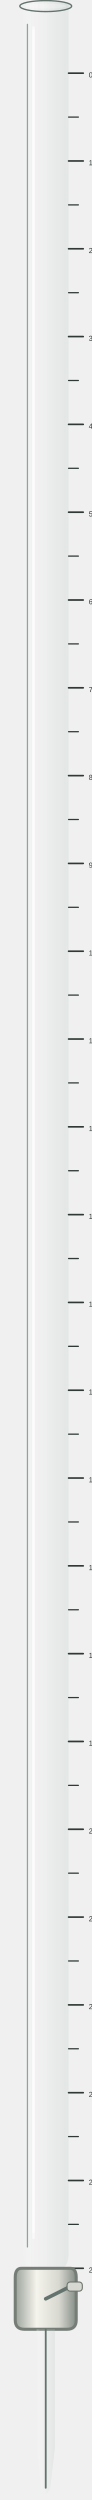
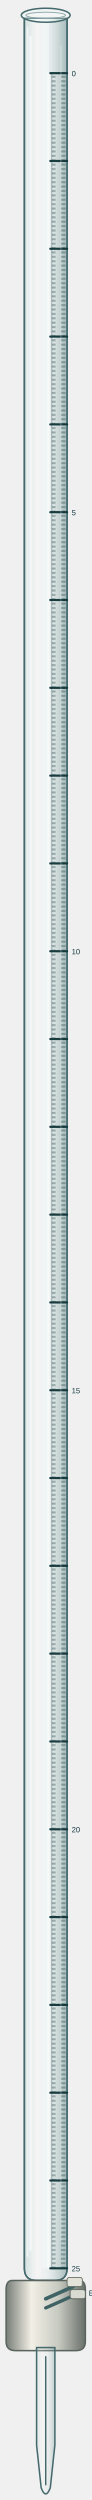
- <svg xmlns="http://www.w3.org/2000/svg" viewBox="0 0 30 820" data-asset-id="burette-acid-25ml-class-as" data-specification-id="burette-acid-25ml-class-as" data-family-id="burette" data-capacity-ml="25" data-body-dimensions-mm="15 770 15" data-dimensions-mm="30 820 30" data-material-profile="clear-borosilicate-ptfe" data-lod="scene" data-lod-detail="scene" data-lod-visible-roles="body|glass-back|glass-front|rim|graduation-major|graduation-medium|stopcock|stopcock-key|tip|highlight" data-coordinate-unit="mm" data-visual-role="apparatus-geometry" data-view-mode="experiment-world" data-measurement-qualified="false" data-anatomy="graduated-tube|open-mouth|rim|ptfe-stopcock-body|rotary-key|outlet-tip|detachable-actuator" data-physical-envelope-mm="30 820 30" role="img" aria-labelledby="burette-acid-25ml-class-as-scene-title burette-acid-25ml-class-as-scene-desc">
+ <svg xmlns="http://www.w3.org/2000/svg" viewBox="0 0 30 820" data-asset-id="burette-acid-25ml-class-as" data-family-id="burette" data-capacity-ml="25" data-coordinate-unit="mm" data-master-authored="true" data-marking-kind="burette-ex" role="img" aria-labelledby="title desc" data-lod="scene" data-lod-detail="scene" data-lod-visible-roles="body|glass-back|glass-front|rim|scale|labels|stopcock|stopcock-key|tip|highlight" data-dimensions-mm="30 820 30" data-body-dimensions-mm="15 770 15" data-asset-version="2.0.0">
  <defs>
-     <linearGradient id="burette-acid-25ml-class-as-glass" x1="0" y1="0" x2="1" y2="0">
-       <stop offset="0" stop-color="#eef2f0" stop-opacity=".34" />
-       <stop offset="0.22" stop-color="#ffffff" stop-opacity=".12" />
-       <stop offset="0.58" stop-color="#d9e1de" stop-opacity=".20" />
-       <stop offset="1" stop-color="#b8c7c2" stop-opacity=".24" />
+     <linearGradient id="acid-glass" x1="0" y1="0" x2="1" y2="0">
+       <stop stop-color="#b8d0d0" stop-opacity=".34" />
+       <stop offset=".3" stop-color="#ffffff" stop-opacity=".2" />
+       <stop offset=".58" stop-color="#d8e7e5" stop-opacity=".2" />
+       <stop offset="1" stop-color="#6d9293" stop-opacity=".34" />
    </linearGradient>
-     <linearGradient id="burette-acid-25ml-class-as-ptfe" x1="0" y1="0" x2="1" y2="0">
-       <stop offset="0" stop-color="#9ca39c" />
-       <stop offset=".35" stop-color="#f5f4ec" />
-       <stop offset=".72" stop-color="#d7d8d0" />
-       <stop offset="1" stop-color="#858d87" />
+     <linearGradient id="acid-ptfe" x1="0" y1="0" x2="1" y2="0">
+       <stop stop-color="#777d77" />
+       <stop offset=".32" stop-color="#f2f0e6" />
+       <stop offset=".66" stop-color="#c7cac1" />
+       <stop offset="1" stop-color="#686f69" />
    </linearGradient>
-     <style>.glass-fill{fill:url(#burette-acid-25ml-class-as-glass)}.glass-edge{fill:none;stroke:#65736f;stroke-linecap:round;stroke-linejoin:round}.glass-highlight{fill:none;stroke:#fff;stroke-linecap:round;stroke-linejoin:round}.scale-line{fill:none;stroke:#303935;stroke-linecap:round}.scale-label{fill:#303935;font-family:Arial,sans-serif}.ptfe-fill{fill:url(#burette-acid-25ml-class-as-ptfe);stroke:#767d77;stroke-linejoin:round}</style>
+     <pattern id="acid-minor" width="5" height="1.44" patternUnits="userSpaceOnUse">
+       <path d="M0 .72H3.2" stroke="#183b40" stroke-width=".24" />
+     </pattern>
+     <style>.edge{fill:none;stroke:#3f6265;stroke-linecap:round;stroke-linejoin:round}.mark{fill:none;stroke:#183b40;stroke-linecap:round}.label{fill:#153b40;font:2.5px Arial,sans-serif}.shine{fill:none;stroke:#fff;stroke-linecap:round}</style>
  </defs>
+   <g data-layer="glass-back" data-part="burette.body">
+     <path d="M8 6V744Q8 748 12 748H18Q22 748 22 744V6" fill="url(#acid-glass)" stroke="#4c6f72" stroke-width=".5" />
+   </g>
  <g data-layer="body" data-part="burette.body">
-     <path d="M7.5 1Q15 0 22.5 1V739Q22.5 744 19.5 744H10.5Q7.5 744 7.5 739Z" class="glass-fill" data-profile-boundary="tube" />
+     <path d="M8 6V744Q8 748 12 748H18Q22 748 22 744V6Z" fill="url(#acid-glass)" stroke="#45696d" stroke-width=".48" data-profile-boundary="burette-tube" />
+     <path d="M15 7V744" stroke="#f7ffff" stroke-width="2.2" opacity=".36" />
+     <path d="M16 24V744" stroke="#ffffff" stroke-width="1.1" opacity=".5" />
  </g>
-   <g data-layer="glass-back" data-part="burette.body">
-     <path d="M9 8V737" class="glass-edge" stroke-width=".42" opacity=".65" />
+   <g data-layer="rim" data-part="burette.rim">
+     <ellipse cx="15" cy="5" rx="8" ry="2.3" fill="#f4ffff" fill-opacity=".28" stroke="#45696d" stroke-width=".5" />
+     <ellipse cx="15" cy="5" rx="6.5" ry="1" fill="#fff" fill-opacity=".2" stroke="#8ba6a7" stroke-width=".3" />
+   </g>
+   <g data-layer="scale" data-part="burette.scale-on-tube" data-marking-kind="burette-ex" data-marking-direction="increases-downward" data-marking-reference="top-zero" data-marking-surface="tube-wrap" data-marking-range-ml="0-25" data-marking-interval-ml="0.05" data-calibration="Ex-20C-AS">
+     <rect x="17" y="24" width="4.5" height="720" fill="url(#acid-minor)" opacity=".95" />
+     <path d="M17 24V744" class="mark" stroke-width=".22" opacity=".5" />
+     <g data-marking-value-ml="0">
+       <path d="M16.5 24H22" class="mark" stroke-width=".72" />
+     </g>
+     <g data-marking-value-ml="1">
+       <path d="M16.5 52.8H22" class="mark" stroke-width=".72" />
+     </g>
+     <g data-marking-value-ml="2">
+       <path d="M16.5 81.6H22" class="mark" stroke-width=".72" />
+     </g>
+     <g data-marking-value-ml="3">
+       <path d="M16.5 110.4H22" class="mark" stroke-width=".72" />
+     </g>
+     <g data-marking-value-ml="4">
+       <path d="M16.5 139.2H22" class="mark" stroke-width=".72" />
+     </g>
+     <g data-marking-value-ml="5">
+       <path d="M16.5 168H22" class="mark" stroke-width=".72" />
+     </g>
+     <g data-marking-value-ml="6">
+       <path d="M16.5 196.8H22" class="mark" stroke-width=".72" />
+     </g>
+     <g data-marking-value-ml="7">
+       <path d="M16.5 225.6H22" class="mark" stroke-width=".72" />
+     </g>
+     <g data-marking-value-ml="8">
+       <path d="M16.5 254.4H22" class="mark" stroke-width=".72" />
+     </g>
+     <g data-marking-value-ml="9">
+       <path d="M16.5 283.2H22" class="mark" stroke-width=".72" />
+     </g>
+     <g data-marking-value-ml="10">
+       <path d="M16.5 312H22" class="mark" stroke-width=".72" />
+     </g>
+     <g data-marking-value-ml="11">
+       <path d="M16.5 340.8H22" class="mark" stroke-width=".72" />
+     </g>
+     <g data-marking-value-ml="12">
+       <path d="M16.5 369.6H22" class="mark" stroke-width=".72" />
+     </g>
+     <g data-marking-value-ml="13">
+       <path d="M16.5 398.4H22" class="mark" stroke-width=".72" />
+     </g>
+     <g data-marking-value-ml="14">
+       <path d="M16.5 427.2H22" class="mark" stroke-width=".72" />
+     </g>
+     <g data-marking-value-ml="15">
+       <path d="M16.5 456H22" class="mark" stroke-width=".72" />
+     </g>
+     <g data-marking-value-ml="16">
+       <path d="M16.5 484.8H22" class="mark" stroke-width=".72" />
+     </g>
+     <g data-marking-value-ml="17">
+       <path d="M16.5 513.6H22" class="mark" stroke-width=".72" />
+     </g>
+     <g data-marking-value-ml="18">
+       <path d="M16.5 542.4H22" class="mark" stroke-width=".72" />
+     </g>
+     <g data-marking-value-ml="19">
+       <path d="M16.5 571.2H22" class="mark" stroke-width=".72" />
+     </g>
+     <g data-marking-value-ml="20">
+       <path d="M16.5 600H22" class="mark" stroke-width=".72" />
+     </g>
+     <g data-marking-value-ml="21">
+       <path d="M16.5 628.8H22" class="mark" stroke-width=".72" />
+     </g>
+     <g data-marking-value-ml="22">
+       <path d="M16.5 657.6H22" class="mark" stroke-width=".72" />
+     </g>
+     <g data-marking-value-ml="23">
+       <path d="M16.5 686.4H22" class="mark" stroke-width=".72" />
+     </g>
+     <g data-marking-value-ml="24">
+       <path d="M16.5 715.2H22" class="mark" stroke-width=".72" />
+     </g>
+     <g data-marking-value-ml="25">
+       <path d="M16.5 744H22" class="mark" stroke-width=".72" />
+     </g>
+   </g>
+   <g data-layer="labels" data-part="burette.scale-labels">
+     <text x="23.5" y="25" class="label">0</text>
+     <text x="23.5" y="169" class="label">5</text>
+     <text x="23.5" y="313" class="label">10</text>
+     <text x="23.5" y="457" class="label">15</text>
+     <text x="23.5" y="601" class="label">20</text>
+     <text x="23.5" y="745" class="label">25</text>
+     <text x="23.5" y="753" class="label" font-size="2">mL · Ex · 20°C · AS</text>
  </g>
  <g data-layer="glass-front" data-part="burette.body">
-     <path d="M11 9V734" class="glass-highlight" stroke-width=".85" opacity=".5" />
+     <path d="M10 12V738" class="shine" stroke-width=".8" opacity=".56" />
+     <path d="M20 15V735" class="shine" stroke-width=".35" opacity=".3" />
  </g>
-   <g data-layer="rim" data-part="burette.rim">
-     <ellipse cx="15" cy="2" rx="8.5" ry="1.8" class="glass-fill" stroke="#65736f" stroke-width=".45" />
-     <ellipse cx="15" cy="2" rx="6.7" ry=".8" fill="#fff" fill-opacity=".22" />
-   </g>
-   <g data-layer="graduation" data-part="burette.scale-on-tube" data-graduation-intervals="500">
-     <path d="M22.5 24L27.3 24" class="scale-line" data-graduation-index="0" data-graduation-ml="0" data-graduation-kind="major" stroke-width="0.55" />
-     <text x="29.1" y="25.4" class="scale-label" font-size="2.4" data-graduation-label="0">0</text>
-     <path d="M22.5 38.4L25.7 38.4" class="scale-line" data-graduation-index="10" data-graduation-ml="0.5" data-graduation-kind="medium" stroke-width="0.42" />
-     <path d="M22.5 52.8L27.3 52.8" class="scale-line" data-graduation-index="20" data-graduation-ml="1" data-graduation-kind="major" stroke-width="0.55" />
-     <text x="29.1" y="54.2" class="scale-label" font-size="2.4" data-graduation-label="1">1</text>
-     <path d="M22.5 67.2L25.7 67.2" class="scale-line" data-graduation-index="30" data-graduation-ml="1.5" data-graduation-kind="medium" stroke-width="0.42" />
-     <path d="M22.5 81.6L27.3 81.6" class="scale-line" data-graduation-index="40" data-graduation-ml="2" data-graduation-kind="major" stroke-width="0.55" />
-     <text x="29.1" y="83" class="scale-label" font-size="2.4" data-graduation-label="2">2</text>
-     <path d="M22.5 96L25.7 96" class="scale-line" data-graduation-index="50" data-graduation-ml="2.5" data-graduation-kind="medium" stroke-width="0.42" />
-     <path d="M22.5 110.4L27.3 110.4" class="scale-line" data-graduation-index="60" data-graduation-ml="3" data-graduation-kind="major" stroke-width="0.55" />
-     <text x="29.1" y="111.8" class="scale-label" font-size="2.4" data-graduation-label="3">3</text>
-     <path d="M22.5 124.8L25.7 124.8" class="scale-line" data-graduation-index="70" data-graduation-ml="3.5" data-graduation-kind="medium" stroke-width="0.42" />
-     <path d="M22.5 139.2L27.3 139.2" class="scale-line" data-graduation-index="80" data-graduation-ml="4" data-graduation-kind="major" stroke-width="0.55" />
-     <text x="29.1" y="140.6" class="scale-label" font-size="2.4" data-graduation-label="4">4</text>
-     <path d="M22.5 153.6L25.7 153.6" class="scale-line" data-graduation-index="90" data-graduation-ml="4.5" data-graduation-kind="medium" stroke-width="0.42" />
-     <path d="M22.5 168L27.3 168" class="scale-line" data-graduation-index="100" data-graduation-ml="5" data-graduation-kind="major" stroke-width="0.55" />
-     <text x="29.1" y="169.4" class="scale-label" font-size="2.4" data-graduation-label="5">5</text>
-     <path d="M22.5 182.4L25.7 182.4" class="scale-line" data-graduation-index="110" data-graduation-ml="5.5" data-graduation-kind="medium" stroke-width="0.42" />
-     <path d="M22.5 196.8L27.3 196.8" class="scale-line" data-graduation-index="120" data-graduation-ml="6" data-graduation-kind="major" stroke-width="0.55" />
-     <text x="29.1" y="198.2" class="scale-label" font-size="2.4" data-graduation-label="6">6</text>
-     <path d="M22.5 211.2L25.7 211.2" class="scale-line" data-graduation-index="130" data-graduation-ml="6.5" data-graduation-kind="medium" stroke-width="0.42" />
-     <path d="M22.5 225.6L27.3 225.6" class="scale-line" data-graduation-index="140" data-graduation-ml="7" data-graduation-kind="major" stroke-width="0.55" />
-     <text x="29.1" y="227" class="scale-label" font-size="2.4" data-graduation-label="7">7</text>
-     <path d="M22.5 240L25.7 240" class="scale-line" data-graduation-index="150" data-graduation-ml="7.5" data-graduation-kind="medium" stroke-width="0.42" />
-     <path d="M22.5 254.4L27.3 254.4" class="scale-line" data-graduation-index="160" data-graduation-ml="8" data-graduation-kind="major" stroke-width="0.55" />
-     <text x="29.1" y="255.8" class="scale-label" font-size="2.4" data-graduation-label="8">8</text>
-     <path d="M22.5 268.8L25.7 268.8" class="scale-line" data-graduation-index="170" data-graduation-ml="8.5" data-graduation-kind="medium" stroke-width="0.42" />
-     <path d="M22.5 283.2L27.3 283.2" class="scale-line" data-graduation-index="180" data-graduation-ml="9" data-graduation-kind="major" stroke-width="0.55" />
-     <text x="29.1" y="284.6" class="scale-label" font-size="2.4" data-graduation-label="9">9</text>
-     <path d="M22.5 297.6L25.7 297.6" class="scale-line" data-graduation-index="190" data-graduation-ml="9.5" data-graduation-kind="medium" stroke-width="0.42" />
-     <path d="M22.5 312L27.3 312" class="scale-line" data-graduation-index="200" data-graduation-ml="10" data-graduation-kind="major" stroke-width="0.55" />
-     <text x="29.1" y="313.4" class="scale-label" font-size="2.4" data-graduation-label="10">10</text>
-     <path d="M22.5 326.4L25.7 326.4" class="scale-line" data-graduation-index="210" data-graduation-ml="10.5" data-graduation-kind="medium" stroke-width="0.42" />
-     <path d="M22.5 340.8L27.3 340.8" class="scale-line" data-graduation-index="220" data-graduation-ml="11" data-graduation-kind="major" stroke-width="0.55" />
-     <text x="29.1" y="342.2" class="scale-label" font-size="2.4" data-graduation-label="11">11</text>
-     <path d="M22.5 355.2L25.7 355.2" class="scale-line" data-graduation-index="230" data-graduation-ml="11.5" data-graduation-kind="medium" stroke-width="0.42" />
-     <path d="M22.5 369.6L27.3 369.6" class="scale-line" data-graduation-index="240" data-graduation-ml="12" data-graduation-kind="major" stroke-width="0.55" />
-     <text x="29.1" y="371" class="scale-label" font-size="2.4" data-graduation-label="12">12</text>
-     <path d="M22.5 384L25.7 384" class="scale-line" data-graduation-index="250" data-graduation-ml="12.5" data-graduation-kind="medium" stroke-width="0.42" />
-     <path d="M22.5 398.4L27.3 398.4" class="scale-line" data-graduation-index="260" data-graduation-ml="13" data-graduation-kind="major" stroke-width="0.55" />
-     <text x="29.1" y="399.8" class="scale-label" font-size="2.4" data-graduation-label="13">13</text>
-     <path d="M22.5 412.8L25.7 412.8" class="scale-line" data-graduation-index="270" data-graduation-ml="13.5" data-graduation-kind="medium" stroke-width="0.42" />
-     <path d="M22.5 427.2L27.3 427.2" class="scale-line" data-graduation-index="280" data-graduation-ml="14" data-graduation-kind="major" stroke-width="0.55" />
-     <text x="29.1" y="428.6" class="scale-label" font-size="2.4" data-graduation-label="14">14</text>
-     <path d="M22.5 441.6L25.7 441.6" class="scale-line" data-graduation-index="290" data-graduation-ml="14.5" data-graduation-kind="medium" stroke-width="0.42" />
-     <path d="M22.5 456L27.3 456" class="scale-line" data-graduation-index="300" data-graduation-ml="15" data-graduation-kind="major" stroke-width="0.55" />
-     <text x="29.1" y="457.4" class="scale-label" font-size="2.4" data-graduation-label="15">15</text>
-     <path d="M22.5 470.4L25.7 470.4" class="scale-line" data-graduation-index="310" data-graduation-ml="15.5" data-graduation-kind="medium" stroke-width="0.42" />
-     <path d="M22.5 484.8L27.3 484.8" class="scale-line" data-graduation-index="320" data-graduation-ml="16" data-graduation-kind="major" stroke-width="0.55" />
-     <text x="29.1" y="486.2" class="scale-label" font-size="2.4" data-graduation-label="16">16</text>
-     <path d="M22.5 499.2L25.7 499.2" class="scale-line" data-graduation-index="330" data-graduation-ml="16.5" data-graduation-kind="medium" stroke-width="0.42" />
-     <path d="M22.5 513.6L27.3 513.6" class="scale-line" data-graduation-index="340" data-graduation-ml="17" data-graduation-kind="major" stroke-width="0.55" />
-     <text x="29.1" y="515" class="scale-label" font-size="2.4" data-graduation-label="17">17</text>
-     <path d="M22.5 528L25.7 528" class="scale-line" data-graduation-index="350" data-graduation-ml="17.5" data-graduation-kind="medium" stroke-width="0.42" />
-     <path d="M22.5 542.4L27.3 542.4" class="scale-line" data-graduation-index="360" data-graduation-ml="18" data-graduation-kind="major" stroke-width="0.55" />
-     <text x="29.1" y="543.8" class="scale-label" font-size="2.4" data-graduation-label="18">18</text>
-     <path d="M22.5 556.8L25.7 556.8" class="scale-line" data-graduation-index="370" data-graduation-ml="18.5" data-graduation-kind="medium" stroke-width="0.42" />
-     <path d="M22.5 571.2L27.3 571.2" class="scale-line" data-graduation-index="380" data-graduation-ml="19" data-graduation-kind="major" stroke-width="0.55" />
-     <text x="29.1" y="572.6" class="scale-label" font-size="2.4" data-graduation-label="19">19</text>
-     <path d="M22.5 585.6L25.7 585.6" class="scale-line" data-graduation-index="390" data-graduation-ml="19.5" data-graduation-kind="medium" stroke-width="0.42" />
-     <path d="M22.5 600L27.3 600" class="scale-line" data-graduation-index="400" data-graduation-ml="20" data-graduation-kind="major" stroke-width="0.55" />
-     <text x="29.1" y="601.4" class="scale-label" font-size="2.4" data-graduation-label="20">20</text>
-     <path d="M22.5 614.4L25.7 614.4" class="scale-line" data-graduation-index="410" data-graduation-ml="20.5" data-graduation-kind="medium" stroke-width="0.42" />
-     <path d="M22.5 628.8L27.3 628.8" class="scale-line" data-graduation-index="420" data-graduation-ml="21" data-graduation-kind="major" stroke-width="0.55" />
-     <text x="29.1" y="630.2" class="scale-label" font-size="2.4" data-graduation-label="21">21</text>
-     <path d="M22.5 643.2L25.7 643.2" class="scale-line" data-graduation-index="430" data-graduation-ml="21.5" data-graduation-kind="medium" stroke-width="0.42" />
-     <path d="M22.5 657.6L27.3 657.6" class="scale-line" data-graduation-index="440" data-graduation-ml="22" data-graduation-kind="major" stroke-width="0.55" />
-     <text x="29.1" y="659" class="scale-label" font-size="2.4" data-graduation-label="22">22</text>
-     <path d="M22.5 672L25.7 672" class="scale-line" data-graduation-index="450" data-graduation-ml="22.5" data-graduation-kind="medium" stroke-width="0.42" />
-     <path d="M22.5 686.4L27.3 686.4" class="scale-line" data-graduation-index="460" data-graduation-ml="23" data-graduation-kind="major" stroke-width="0.55" />
-     <text x="29.1" y="687.8" class="scale-label" font-size="2.4" data-graduation-label="23">23</text>
-     <path d="M22.5 700.8L25.7 700.8" class="scale-line" data-graduation-index="470" data-graduation-ml="23.5" data-graduation-kind="medium" stroke-width="0.42" />
-     <path d="M22.5 715.2L27.3 715.2" class="scale-line" data-graduation-index="480" data-graduation-ml="24" data-graduation-kind="major" stroke-width="0.55" />
-     <text x="29.1" y="716.6" class="scale-label" font-size="2.4" data-graduation-label="24">24</text>
-     <path d="M22.5 729.6L25.7 729.6" class="scale-line" data-graduation-index="490" data-graduation-ml="24.5" data-graduation-kind="medium" stroke-width="0.42" />
-     <path d="M22.5 744L27.3 744" class="scale-line" data-graduation-index="500" data-graduation-ml="25" data-graduation-kind="major" stroke-width="0.55" />
-     <text x="29.1" y="745.4" class="scale-label" font-size="2.4" data-graduation-label="25">25</text>
-   </g>
-   <g data-layer="stopcock" data-part="burette.ptfe-stopcock">
-     <path d="M7 744H23Q25 744 25 747V761Q25 764 22 764H8Q5 764 5 761V747Q5 744 7 744Z" class="ptfe-fill" data-flow-node="stopcock" />
+   <g data-layer="stopcock" data-part="burette.ptfe-stopcock" data-flow-node="stopcock">
+     <path d="M4 748H26Q28 748 28 751V768Q28 771 25 771H5Q2 771 2 768V751Q2 748 4 748Z" fill="url(#acid-ptfe)" stroke="#59645e" stroke-width=".5" />
+     <path d="M15 754L24 750" class="edge" stroke="#4d5750" stroke-width="1.2" />
+     <rect x="22" y="747" width="5" height="3" rx=".7" fill="#e4e3da" stroke="#657067" stroke-width=".3" />
  </g>
  <g data-layer="stopcock-key" data-part="burette.rotary-key">
-     <path d="M15 754L23 750" class="glass-edge" stroke="#59625d" stroke-width="1.2" />
-     <rect x="22" y="748.5" width="5" height="3" rx="1" fill="#d7d8d1" stroke="#69726b" stroke-width=".35" />
+     <path d="M15 757L24 753" class="edge" stroke="#3d4843" stroke-width="1.1" />
+     <rect x="23" y="751" width="5" height="3" rx=".7" fill="#d9dad2" stroke="#5a665d" stroke-width=".3" />
  </g>
-   <g data-layer="tip" data-part="burette.tip">
-     <path d="M12 764H18V803L16.5 816Q15 820 13.5 816L12 803Z" class="glass-fill" data-flow-node="outlet-tip" />
-     <path d="M15 764V816" class="glass-edge" stroke-width=".6" />
+   <g data-layer="tip" data-part="burette.tip" data-flow-node="outlet-tip">
+     <path d="M12 770H18V802L16.5 816Q15 820 13.5 816L12 802Z" fill="url(#acid-glass)" stroke="#45696d" stroke-width=".5" />
+     <path d="M15 773V815" class="edge" stroke-width=".45" />
  </g>
  <g data-layer="highlight">
-     <path d="M11 10V732" class="glass-highlight" stroke-width=".9" opacity=".46" />
+     <path d="M9 9V740" class="shine" stroke-width=".5" opacity=".6" />
  </g>
-   <g data-layer="liquid" data-runtime="true" display="none" />
-   <g data-layer="meniscus" data-runtime="true" display="none" />
-   <g data-layer="support-interface" data-semantic-only="true" display="none" />
-   <g data-layer="detachable" data-semantic-only="true" display="none" />
-   <g data-layer="accessibility" data-semantic-only="true" display="none" />
</svg>
